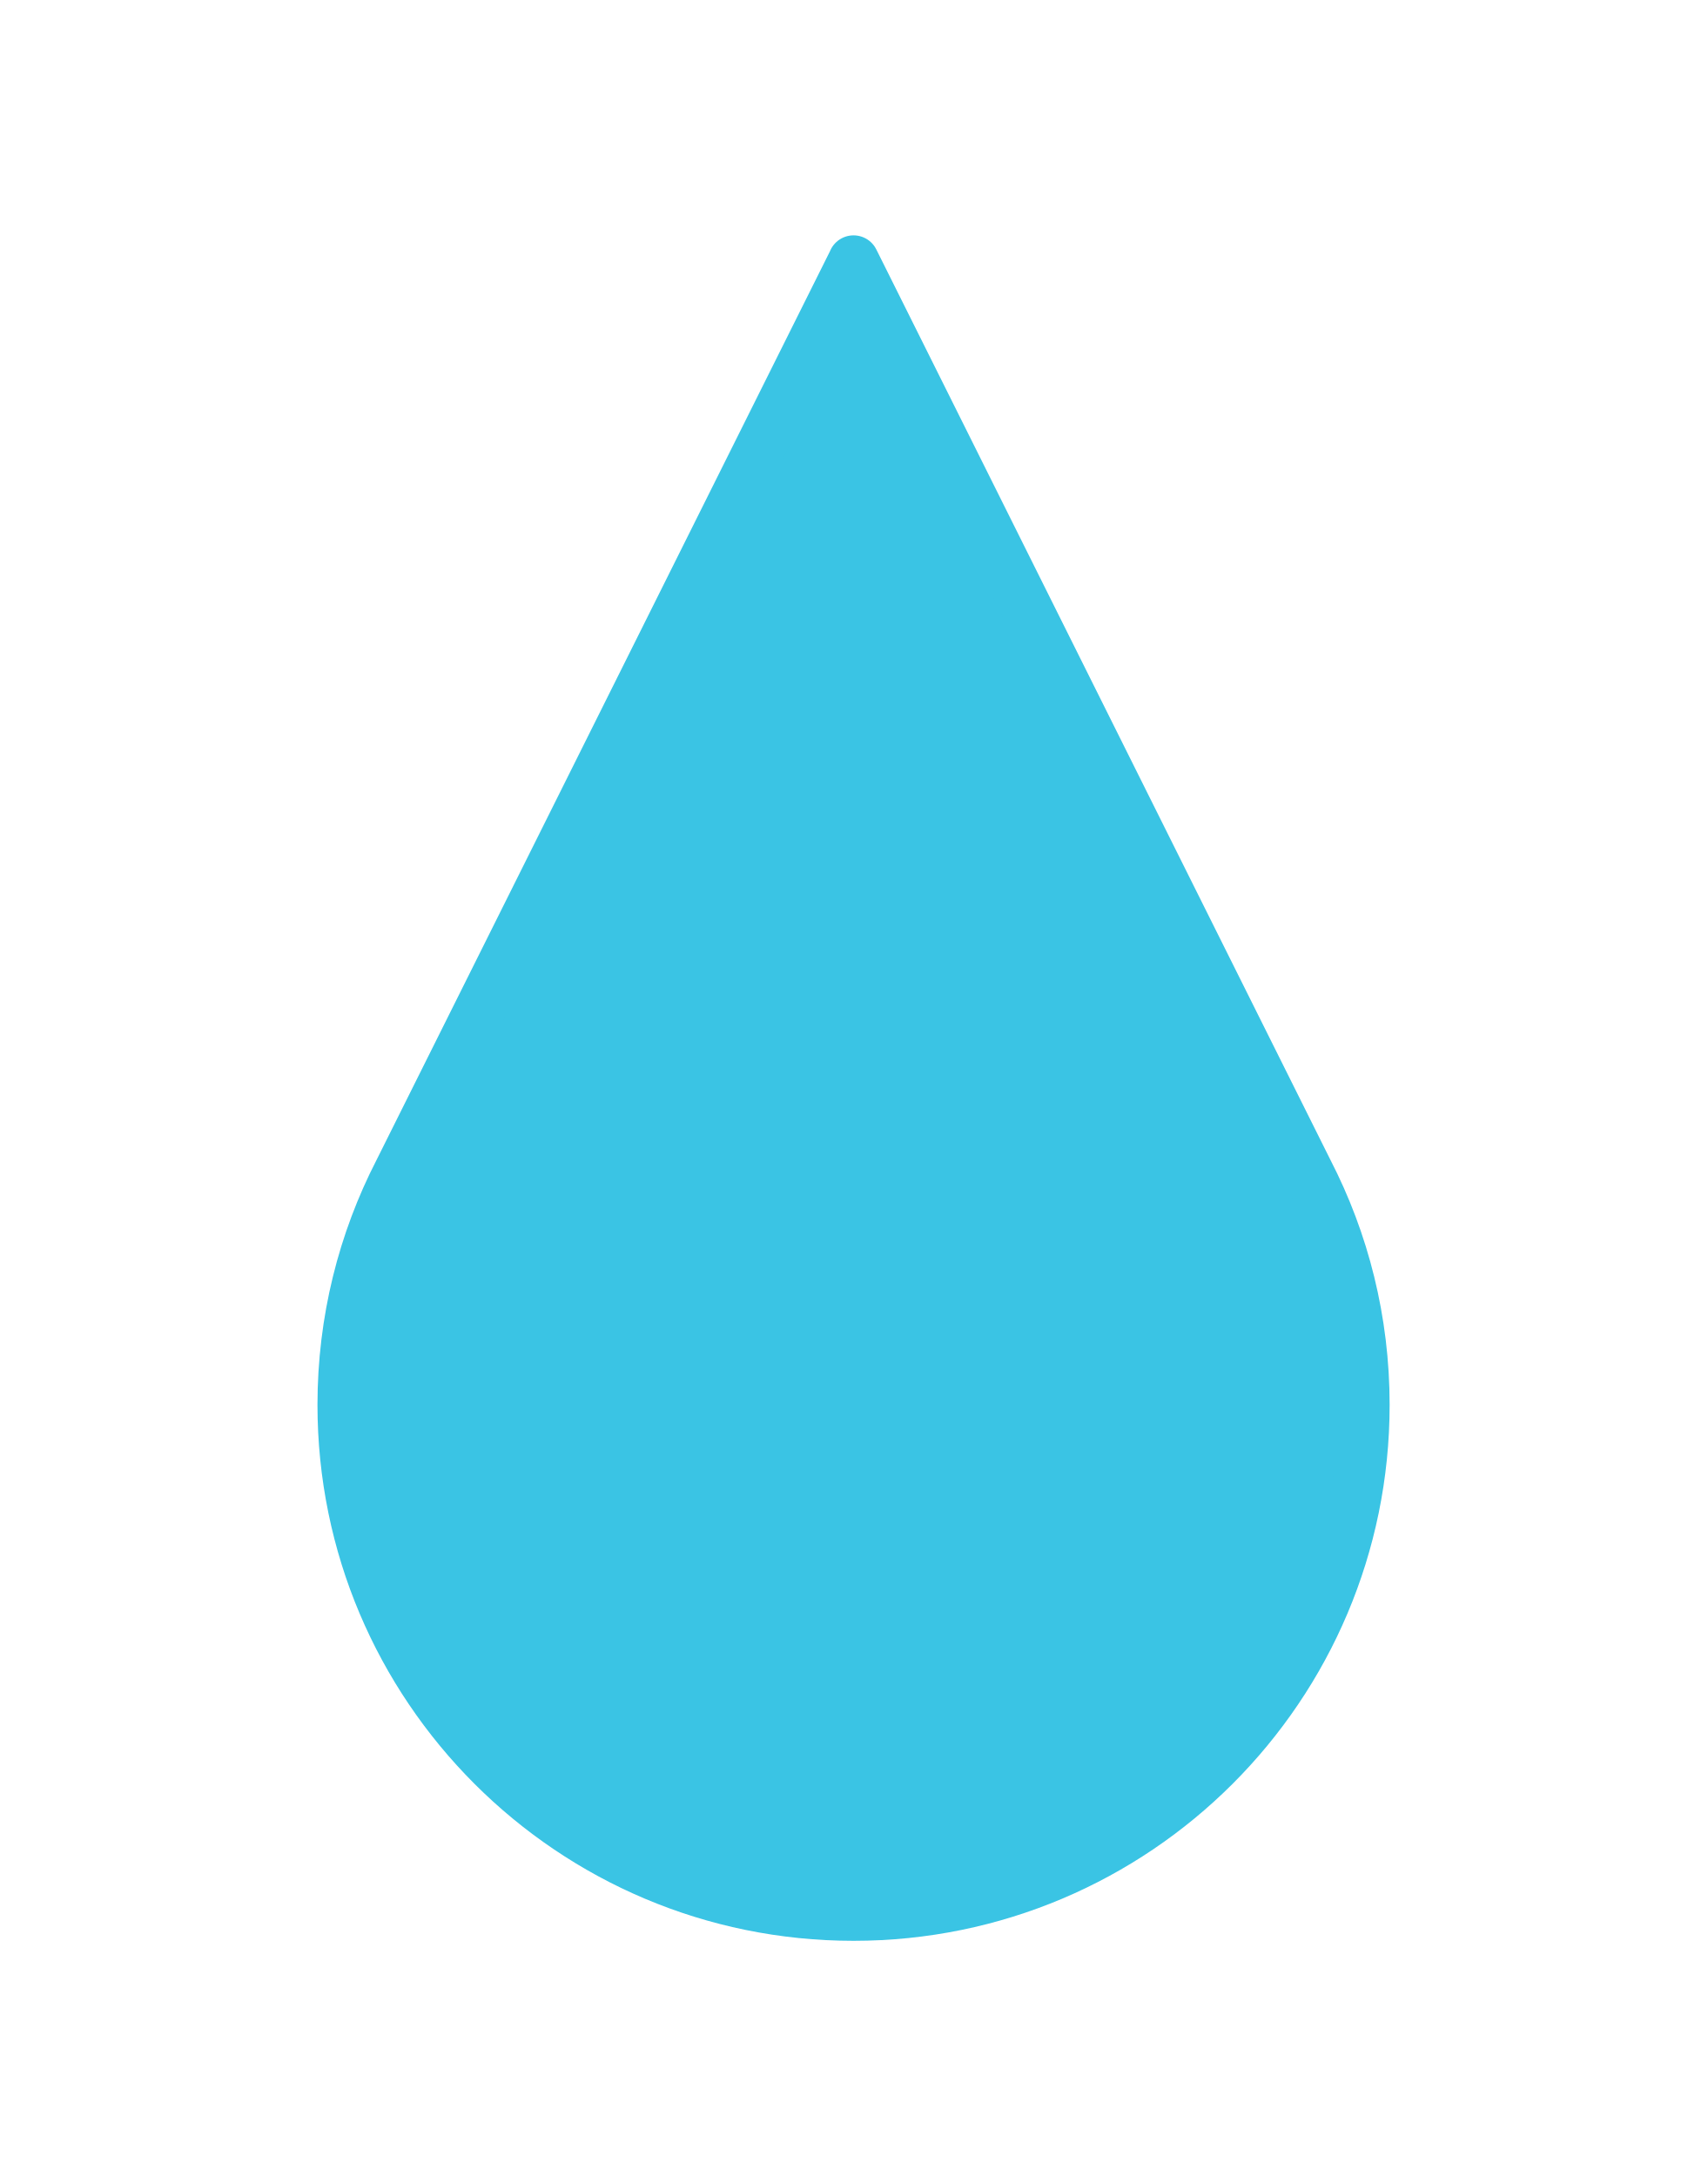
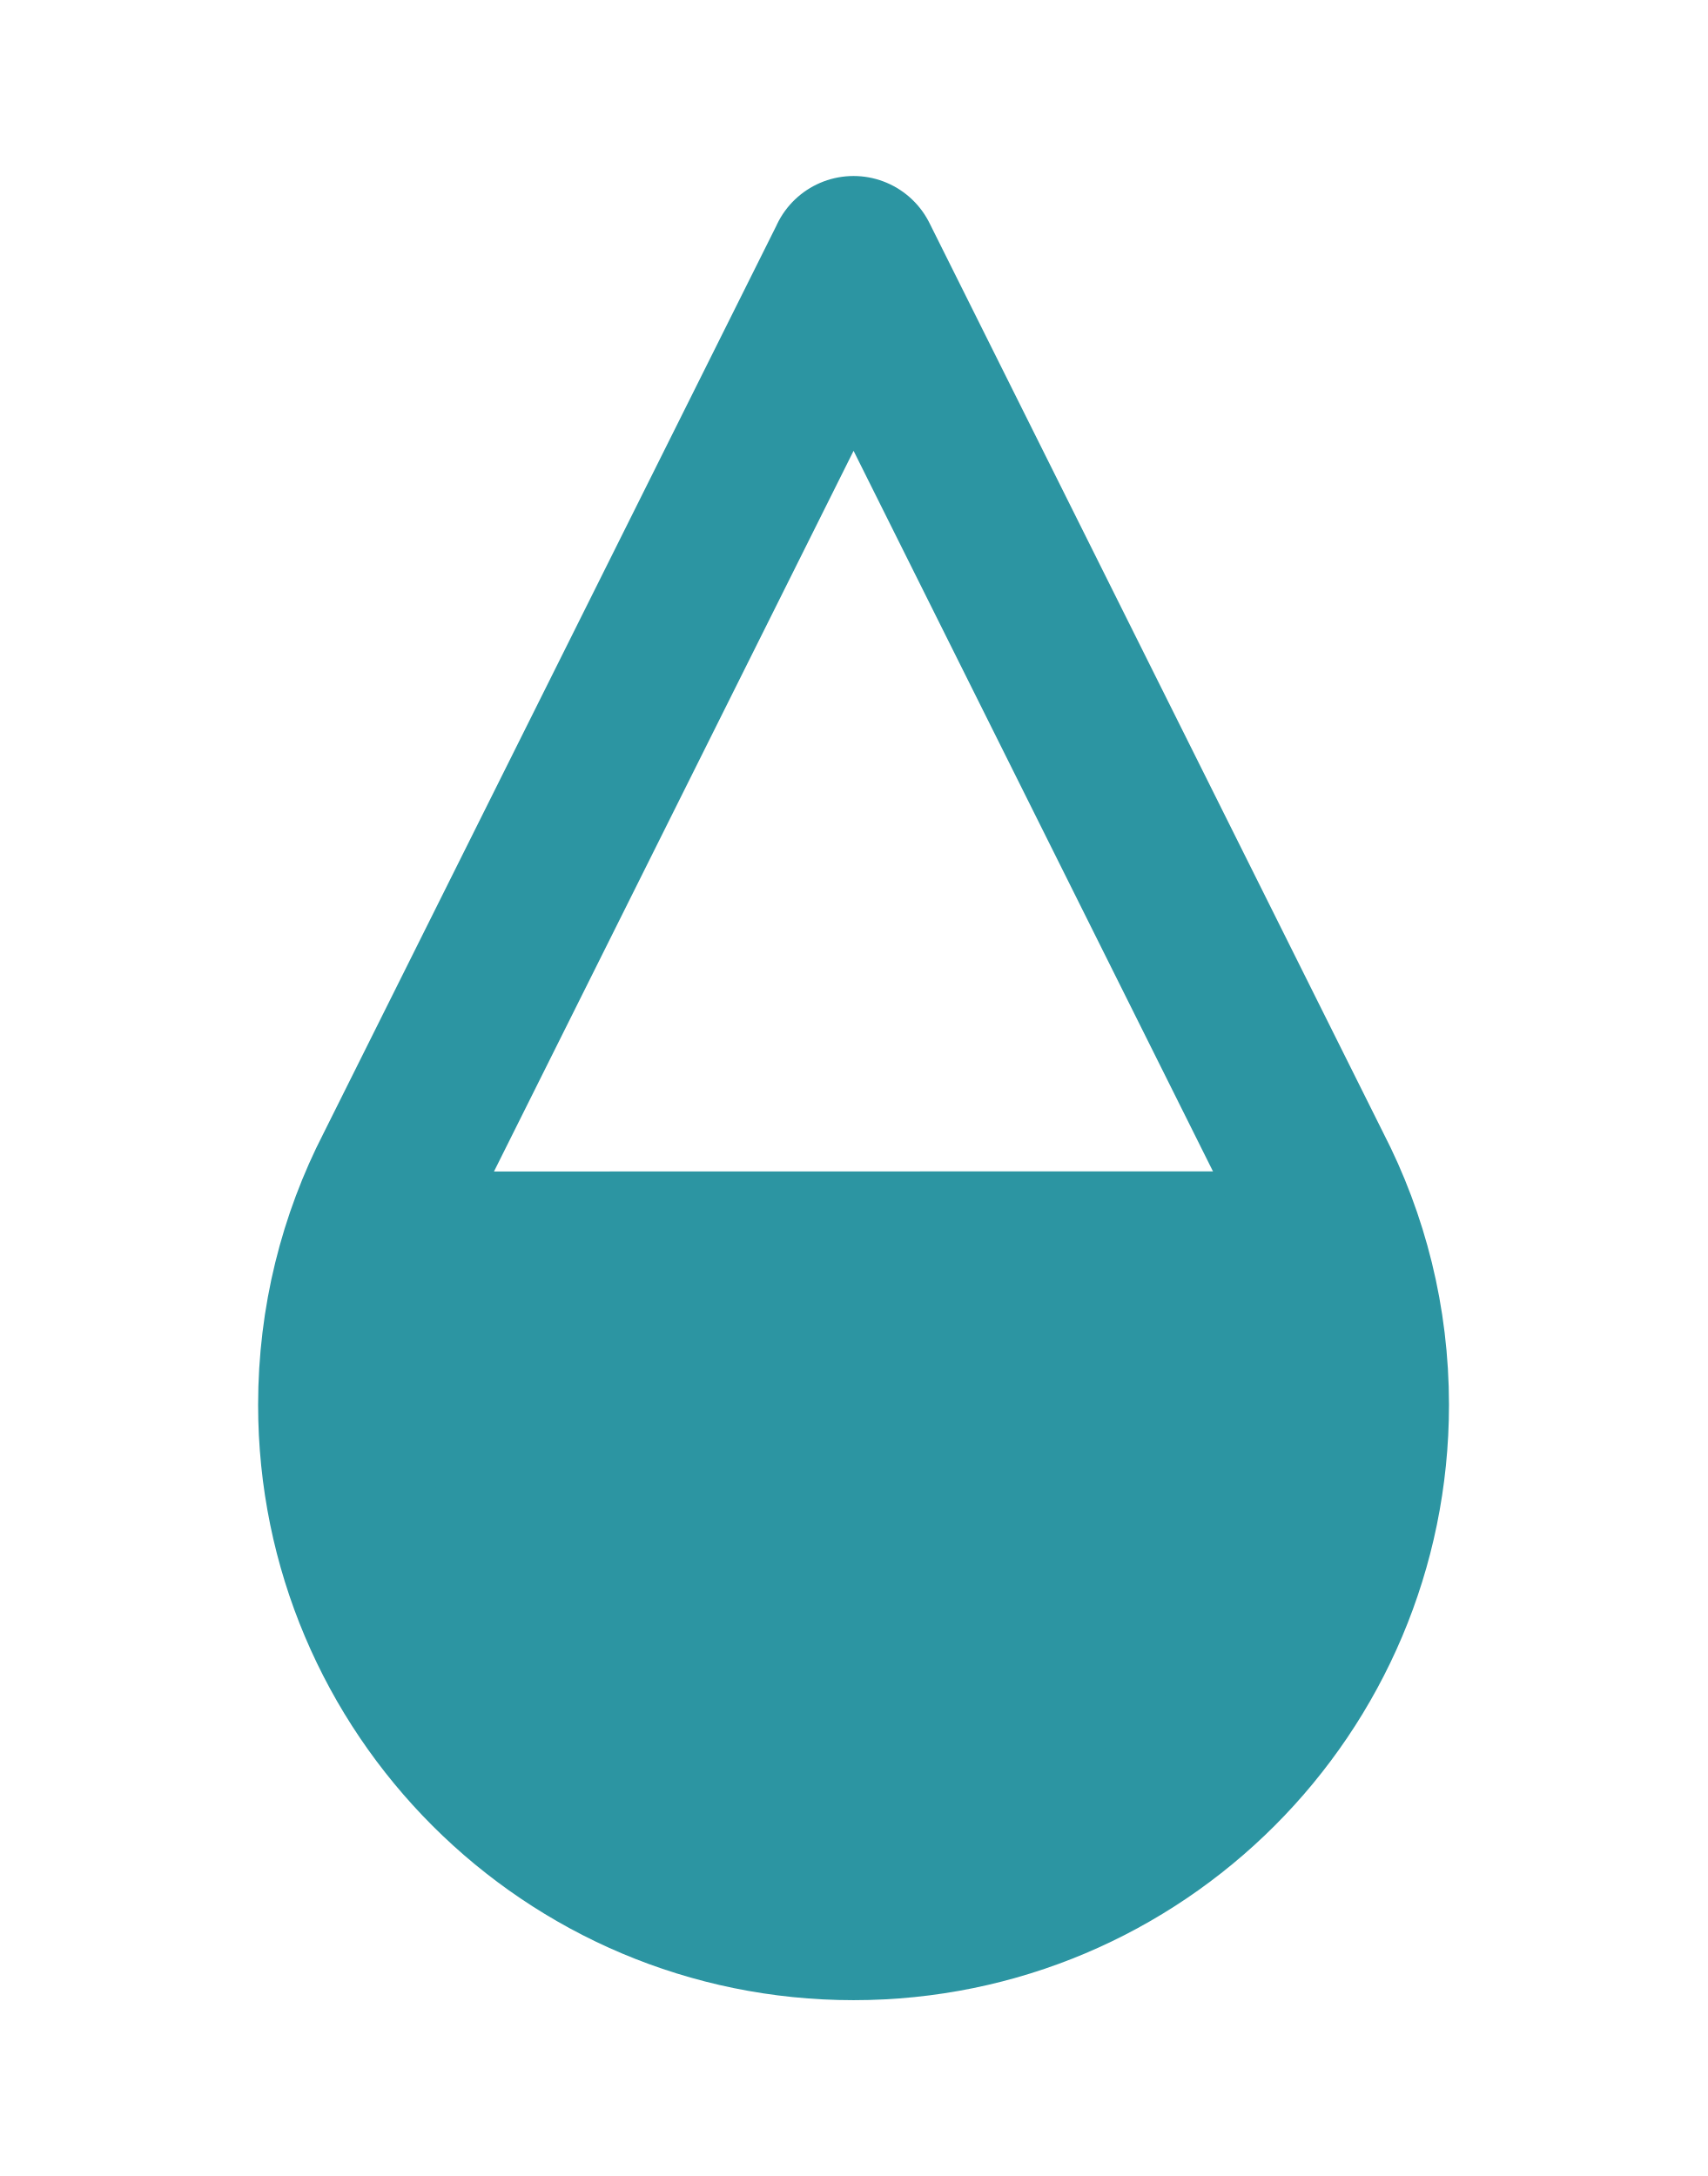
- <svg xmlns="http://www.w3.org/2000/svg" id="A-DETL-THIN" version="1.1" viewBox="0 0 100.67 128.33">
+ <svg xmlns="http://www.w3.org/2000/svg" version="1.1" viewBox="0 0 100.67 128.33">
  <defs>
    <style>
      .st0 {
-         fill: #3ac4e4;
-         stroke: #3ac4e4;
+         fill: #2c95a2;
+       }
+ 
+       .st1 {
+         fill: none;
+         stroke: #2c95a2;
        stroke-linejoin: round;
-         stroke-width: 3px;
+         stroke-width: 10px;
      }
    </style>
  </defs>
-   <path class="st0" d="M50.33,15.38l26.78,53.7c2.13,4.13,3.33,8.81,3.33,13.77,0,16.63-13.48,30.11-30.11,30.11s-30.11-13.48-30.11-30.11c0-4.96,1.2-9.64,3.32-13.76,0,0,26.79-53.7,26.79-53.7Z" />
+   <g id="Layer_2">
+     <path class="st0" d="M77.11,69.08c2.13,4.13,3.33,8.81,3.33,13.77,0,16.63-13.48,30.11-30.11,30.11s-30.11-13.48-30.11-30.11c0-4.96,1.2-9.64,3.32-13.76" />
+   </g>
+   <g id="A-DETL-THIN">
+     <path class="st1" d="M50.33,15.38l26.78,53.7c2.13,4.13,3.33,8.81,3.33,13.77,0,16.63-13.48,30.11-30.11,30.11s-30.11-13.48-30.11-30.11c0-4.96,1.2-9.64,3.32-13.76L50.33,15.39h0Z" />
+   </g>
</svg>
